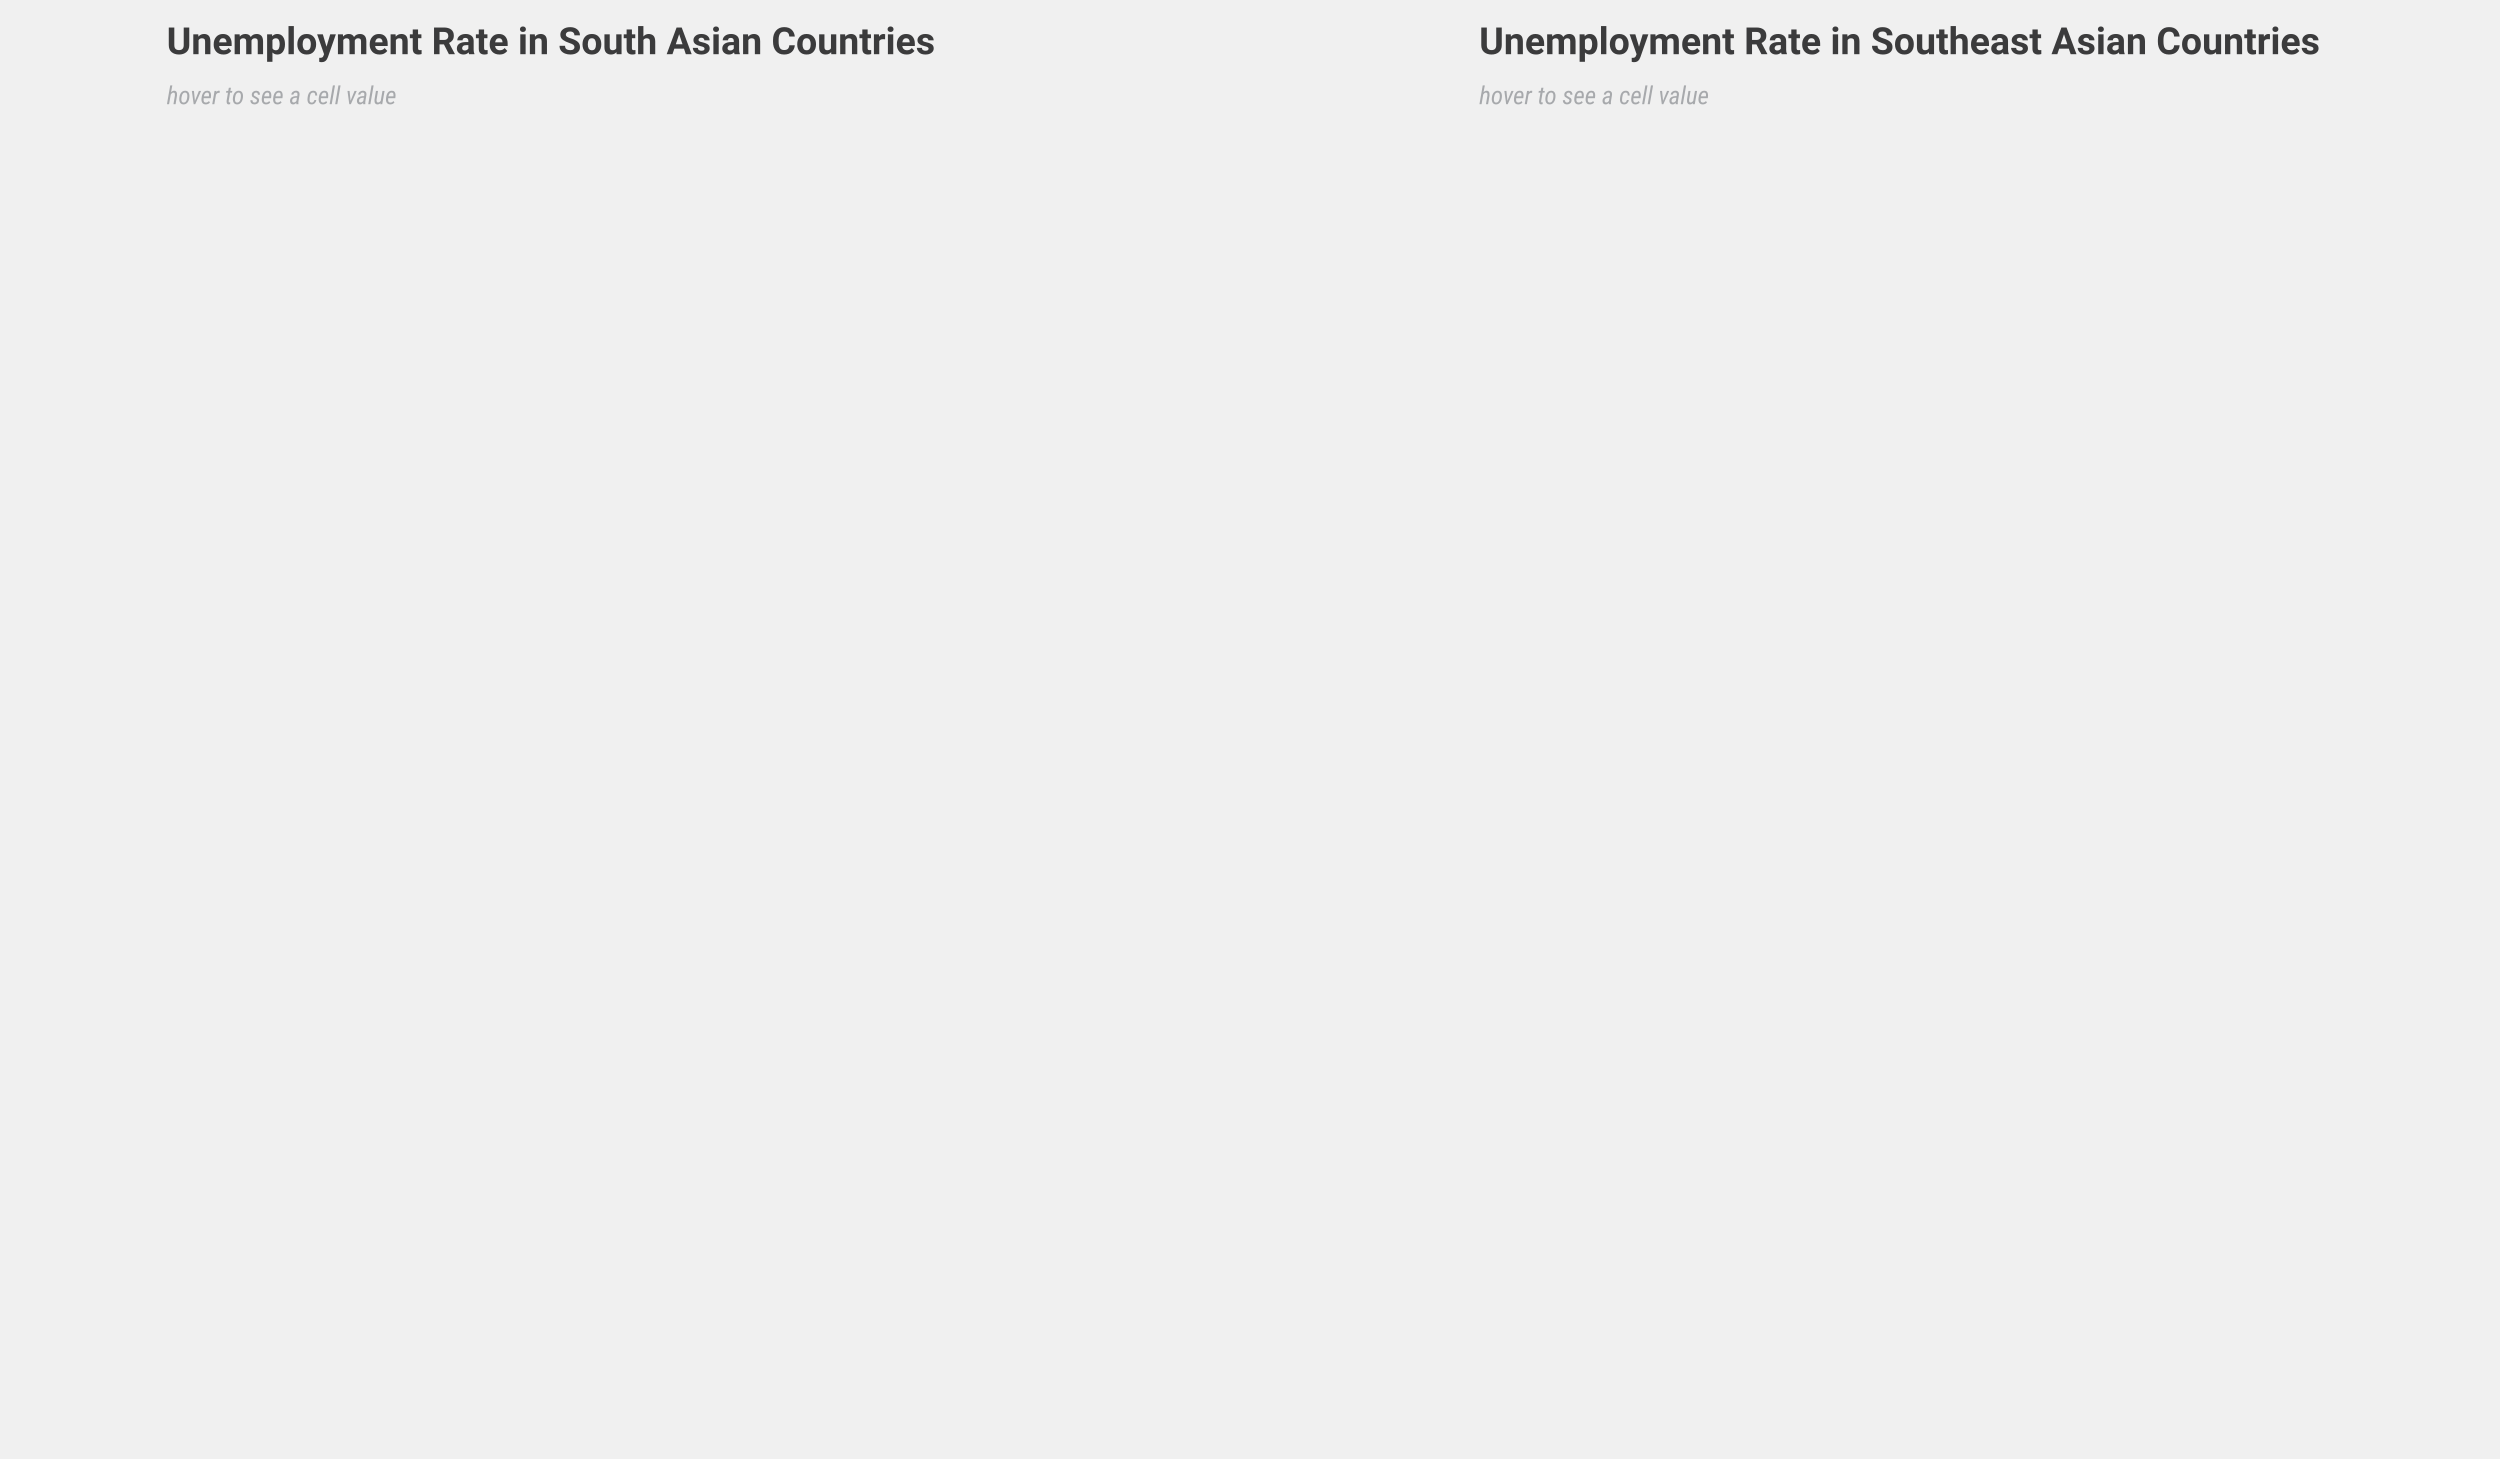
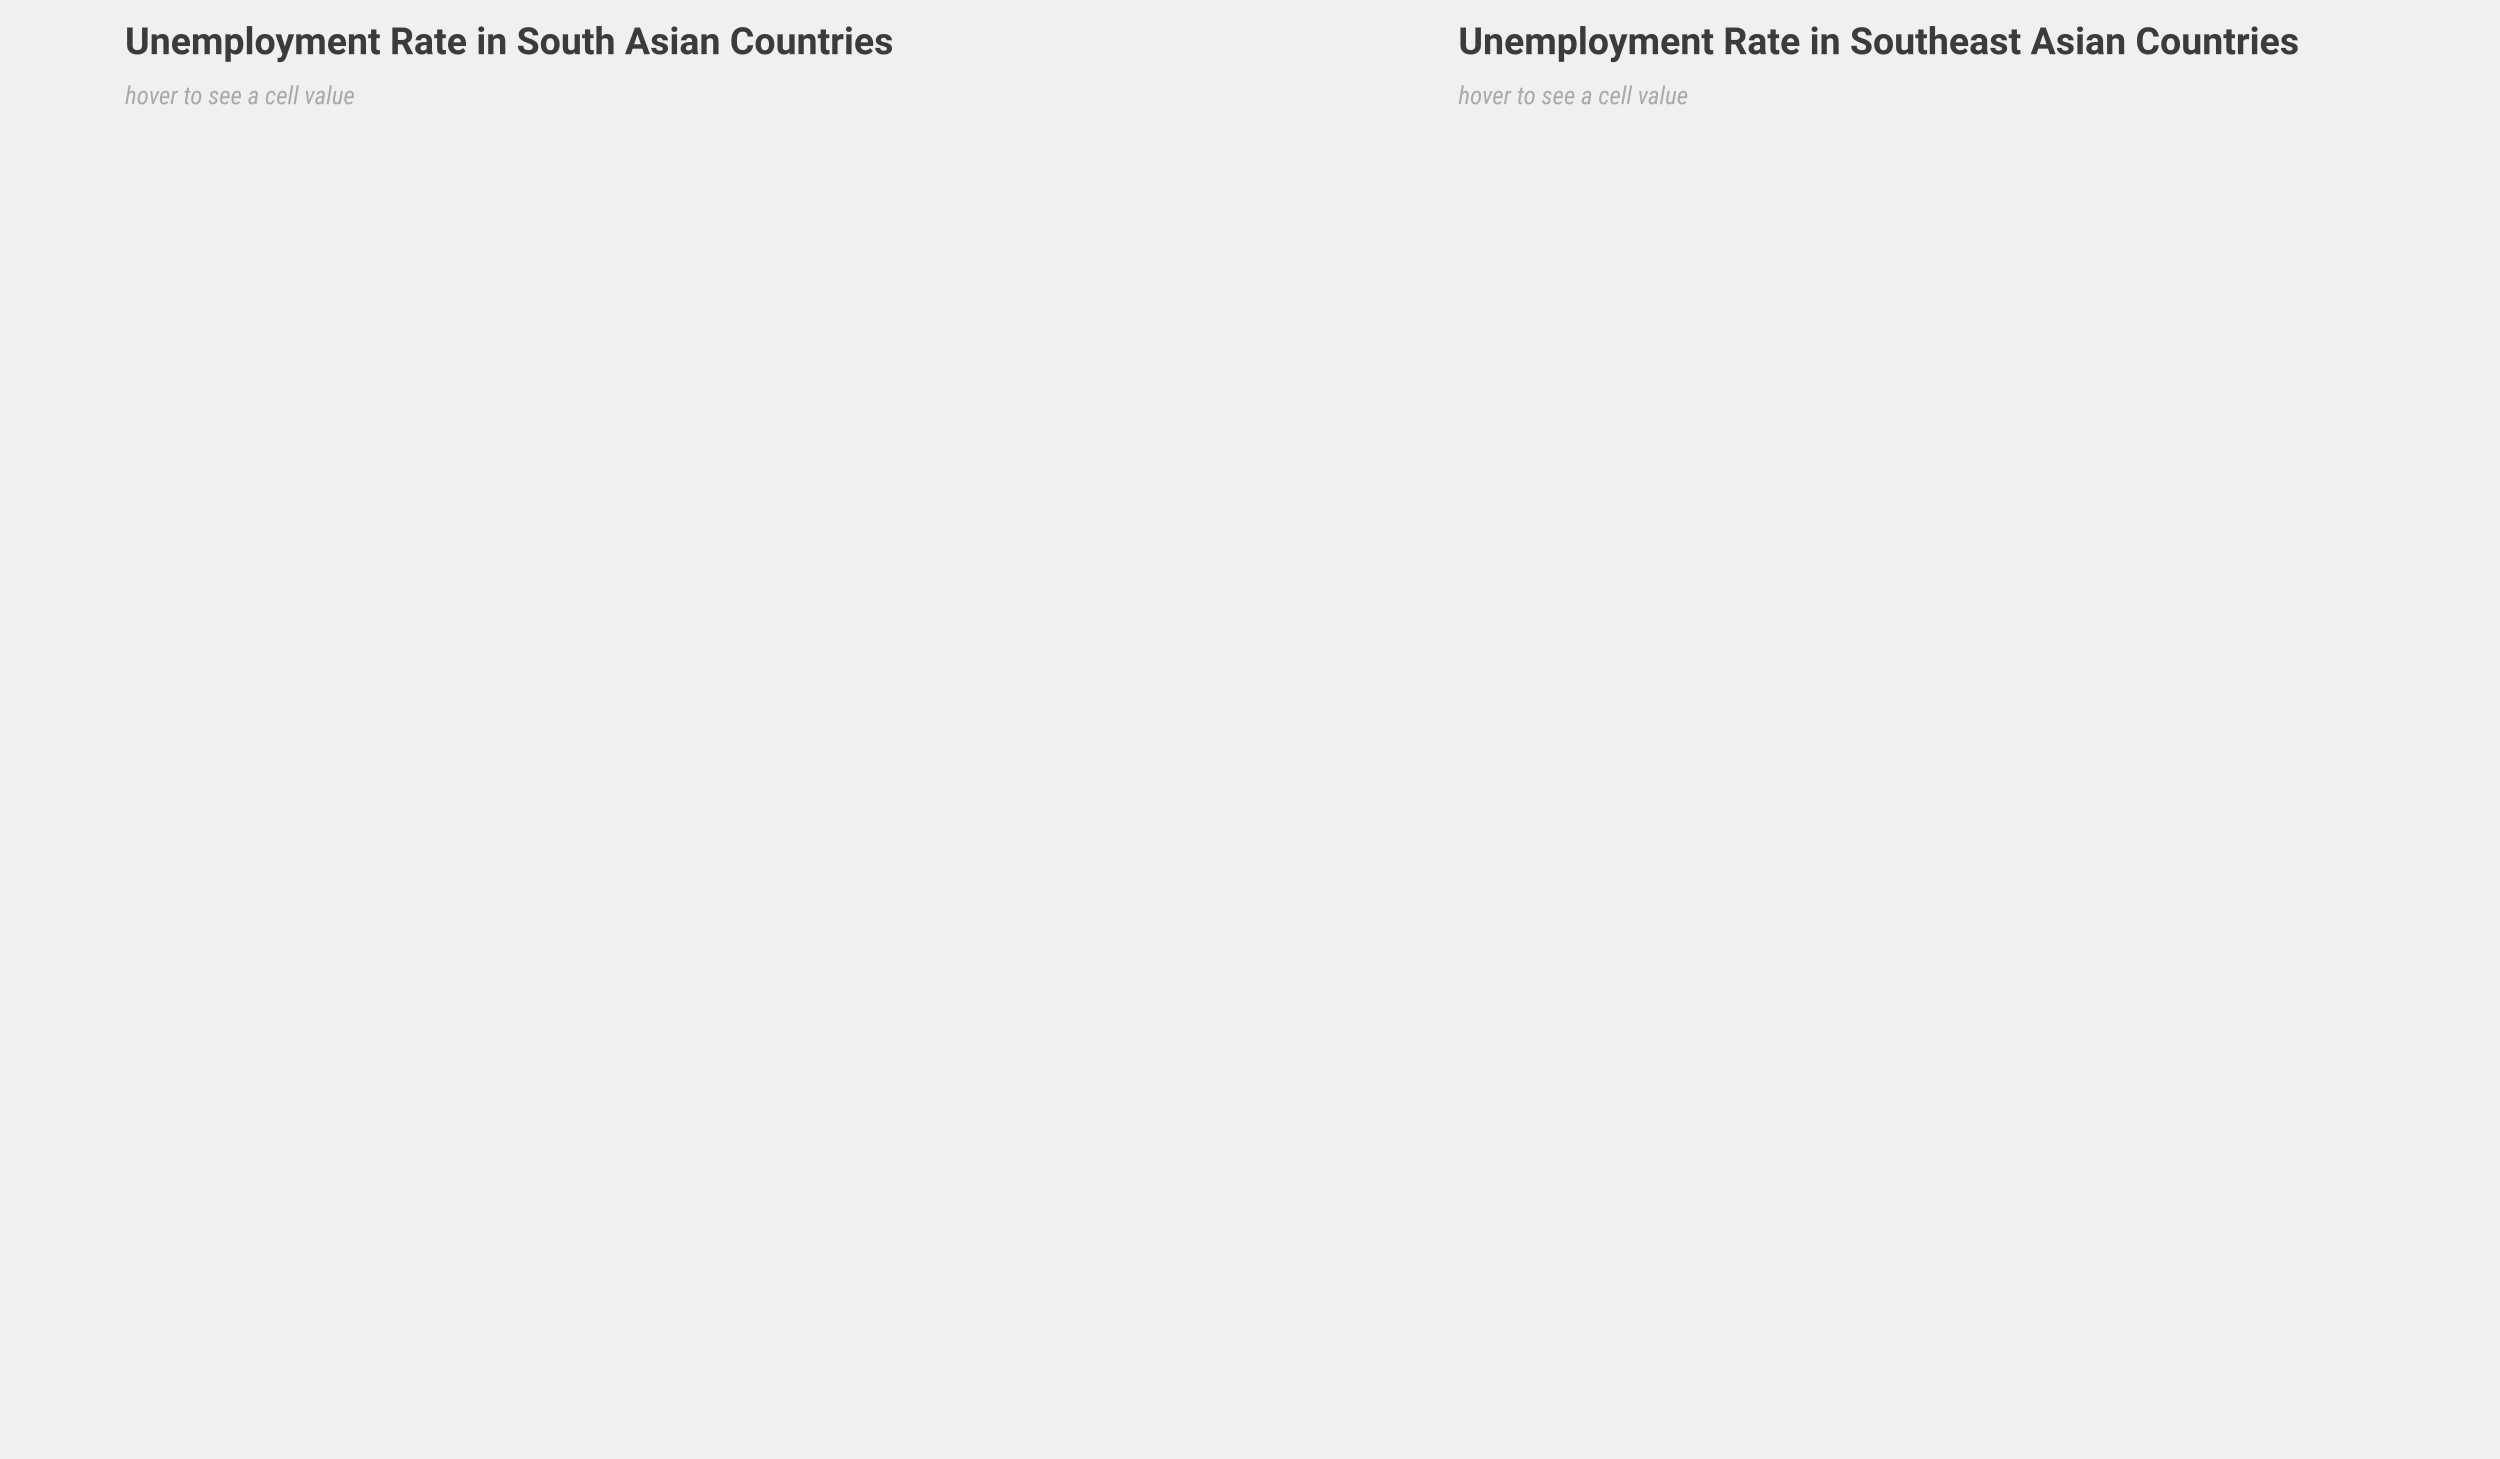
<svg xmlns="http://www.w3.org/2000/svg" width="100%" height="100%" viewBox="0 0 1200 700" role="img" aria-label="South and Southeast Asia Unemployment Heatmaps">
  <style>
    text{font-family:'Roboto Condensed',Roboto,Arial,Helvetica,sans-serif; font-size:12px; fill:#a7a9ac;}
    .title{font-size:18px; fill:#3b3b3c; font-family:Roboto,Arial,Helvetica,sans-serif; font-weight:700;}
    .cell{stroke:#fff; stroke-width:1; cursor:pointer;}
    .cell.no-data{fill:#fff; stroke:#4d4d4f;}
    .cell.highlight{stroke:#000; stroke-width:2;}
    .legend-text{font-size:11px; font-style:italic; fill:#6d6e71;}
    .tooltip-rect{fill:#fff; stroke:#333; stroke-width:0.8; rx:4; ry:4; opacity:0.95;}
    .tooltip-text{font-size:16px; font-weight:700; fill:#3b3b3c; font-family:Roboto,Arial,Helvetica,sans-serif;}
    .value-text{font-size:14px; fill:#6d6e71;}
    .y-axis-label{fill:#3b3b3c;}
    .legend-title{fill:#3b3b3c; font-weight:700;}
    .source-text{font-style:italic;}
  </style>
-   <text x="80" y="26" class="title">Unemployment Rate in South Asian Countries</text>
-   <text x="80" y="50" style="font-style:italic;">hover to see a cell value</text>
-   <text x="710" y="26" class="title">Unemployment Rate in Southeast Asian Countries</text>
-   <text x="710" y="50" style="font-style:italic;">hover to see a cell value</text>
-   <g id="plot-sa" transform="translate(80,100)" />
-   <g id="plot-sea" transform="translate(710,100)" />
+   <text x="60" y="26" class="title">Unemployment Rate in South Asian Countries</text>
+   <text x="60" y="50" style="font-style:italic;">hover to see a cell value</text>
+   <text x="700" y="26" class="title">Unemployment Rate in Southeast Asian Countries</text>
+   <text x="700" y="50" style="font-style:italic;">hover to see a cell value</text>
+   <g id="plot-sa" transform="translate(60,100)" />
+   <g id="plot-sea" transform="translate(700,100)" />
  <g id="tooltip" visibility="hidden">
    <rect id="tt-rect" x="0" y="0" width="140" height="44" class="tooltip-rect" />
    <text id="tt-name" x="8" y="18" class="tooltip-text">Country</text>
    <text id="tt-value" x="8" y="36" class="value-text">Year: val</text>
  </g>
</svg>
